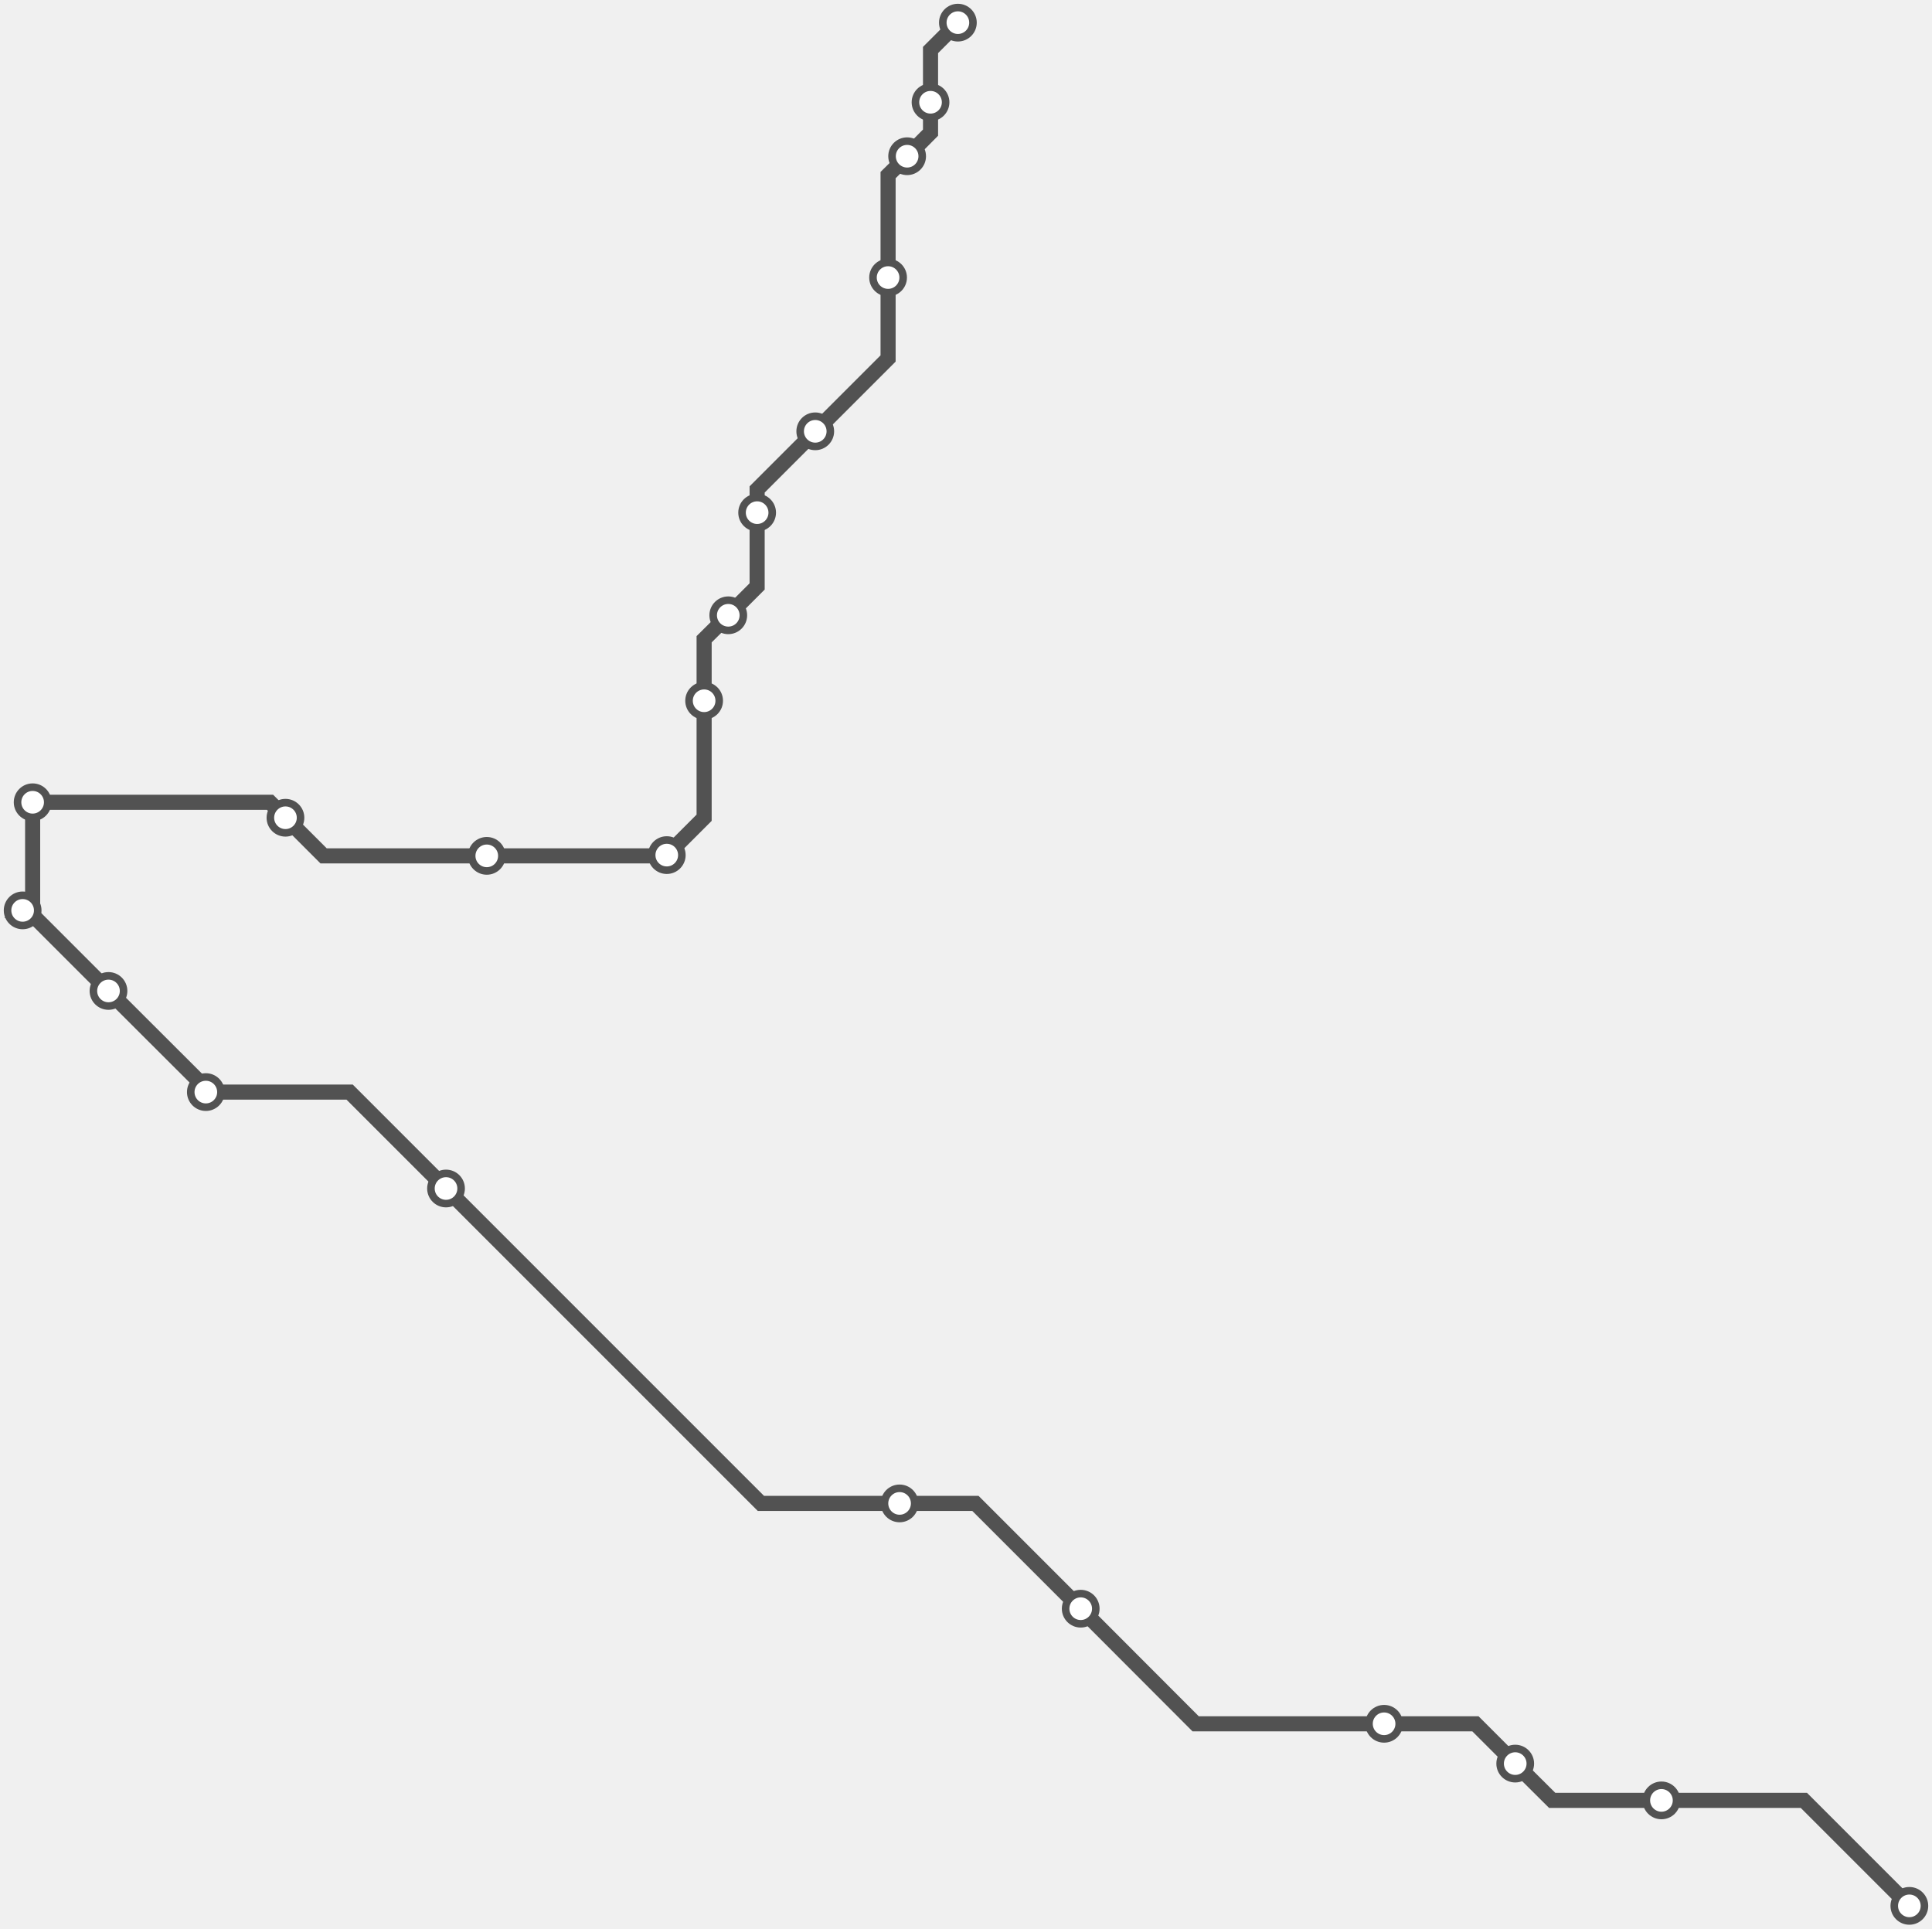
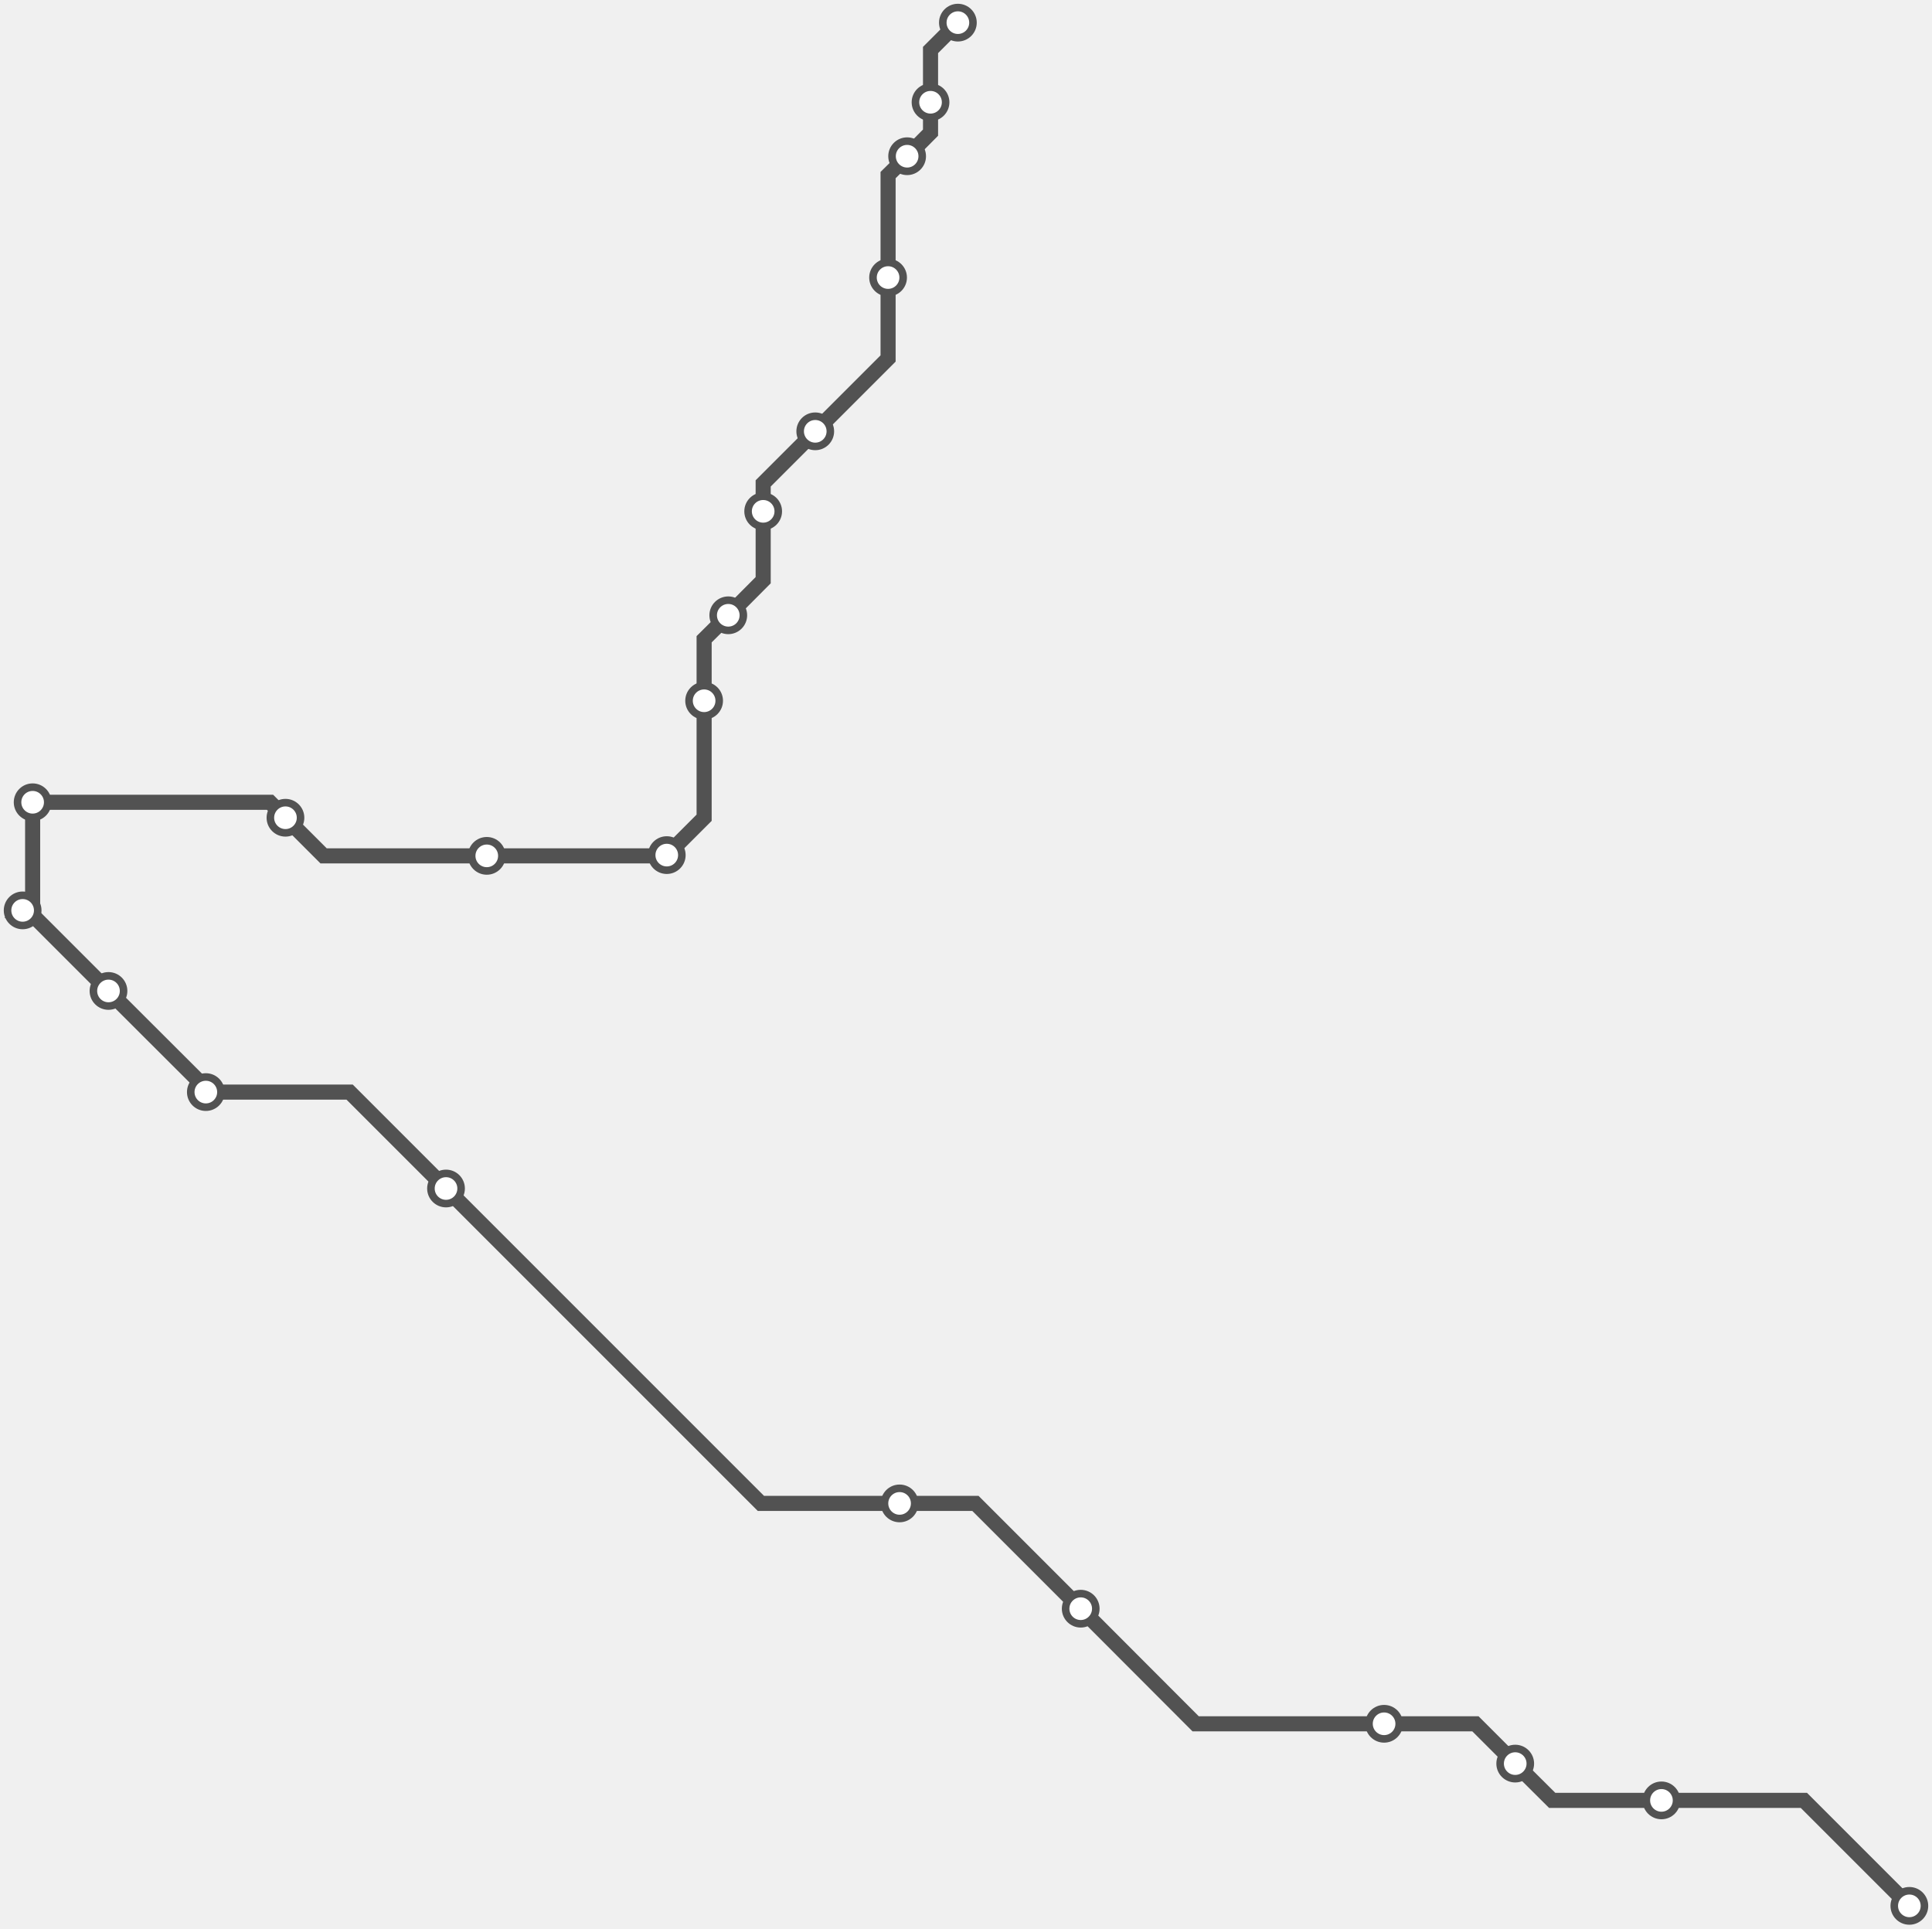
<svg xmlns="http://www.w3.org/2000/svg" width="1024.0" height="1022.1">
-   <path d="M507.7 12.0 L493.2 26.5 L493.2 54.2 L493.2 70.3 L480.8 82.8 L470.7 92.8 L470.7 147.1 L470.7 190.0 L432.1 228.6 L401.3 259.4 L401.3 271.7 L401.3 310.8 L386.0 326.1 L373.2 338.8 L373.2 371.4 L373.2 433.4 L353.4 453.2 L353.0 453.6 L258.0 453.6 L171.5 453.6 L151.3 433.4 L143.1 425.2 L17.3 425.2 L17.3 477.2 L12.0 482.5 L14.8 482.5 L57.5 525.2 L109.1 576.7 L109.1 578.8 L185.3 578.8 L236.4 629.9 L403.3 796.8 L476.8 796.8 L517.0 796.8 L572.8 852.6 L633.7 913.6 L733.6 913.6 L782.0 913.6 L803.1 934.7 L822.7 954.2 L880.6 954.2 L956.1 954.2 L1012.0 1010.1 " />
+   <path d="M507.7 12.0 L493.2 26.5 L493.2 54.2 L493.2 70.3 L480.8 82.8 L470.7 92.8 L470.7 147.1 L470.7 190.0 L432.1 228.6 L404.5 256.2 L404.5 271.0 L404.5 307.5 L386.0 326.1 L373.2 338.8 L373.2 371.4 L373.2 433.4 L353.4 453.2 L353.0 453.6 L258.0 453.6 L171.5 453.6 L151.3 433.4 L143.1 425.2 L17.3 425.2 L17.3 477.2 L12.0 482.5 L14.8 482.5 L57.5 525.2 L109.1 576.7 L109.1 578.8 L185.3 578.8 L236.4 629.9 L403.3 796.8 L476.8 796.8 L517.0 796.8 L572.8 852.6 L633.7 913.6 L733.6 913.6 L782.0 913.6 L803.1 934.7 L822.7 954.2 L880.6 954.2 L956.1 954.2 L1012.0 1010.1 " />
  <circle cx="507.7" cy="12.0" r="8" />
  <circle cx="493.2" cy="54.2" r="8" />
  <circle cx="480.8" cy="82.8" r="8" />
  <circle cx="470.7" cy="147.1" r="8" />
  <circle cx="432.1" cy="228.6" r="8" />
-   <circle cx="401.3" cy="271.7" r="8" />
+   <circle cx="404.5" cy="271.0" r="8" />
  <circle cx="386.0" cy="326.1" r="8" />
  <circle cx="373.2" cy="371.4" r="8" />
  <circle cx="353.4" cy="453.2" r="8" />
  <circle cx="258.0" cy="453.6" r="8" />
  <circle cx="151.3" cy="433.4" r="8" />
  <circle cx="17.3" cy="425.2" r="8" />
  <circle cx="12.0" cy="482.5" r="8" />
  <circle cx="57.5" cy="525.2" r="8" />
  <circle cx="109.1" cy="578.8" r="8" />
  <circle cx="236.4" cy="629.9" r="8" />
  <circle cx="476.8" cy="796.8" r="8" />
  <circle cx="572.8" cy="852.6" r="8" />
  <circle cx="733.6" cy="913.6" r="8" />
  <circle cx="803.1" cy="934.7" r="8" />
  <circle cx="880.6" cy="954.2" r="8" />
  <circle cx="1012.0" cy="1010.1" r="8" />
  <style>
circle {
fill: white;
stroke: #525252;
stroke-width: 4;
}
path {
fill: none;
stroke: #525252;
stroke-width: 8;
}</style>
</svg>
